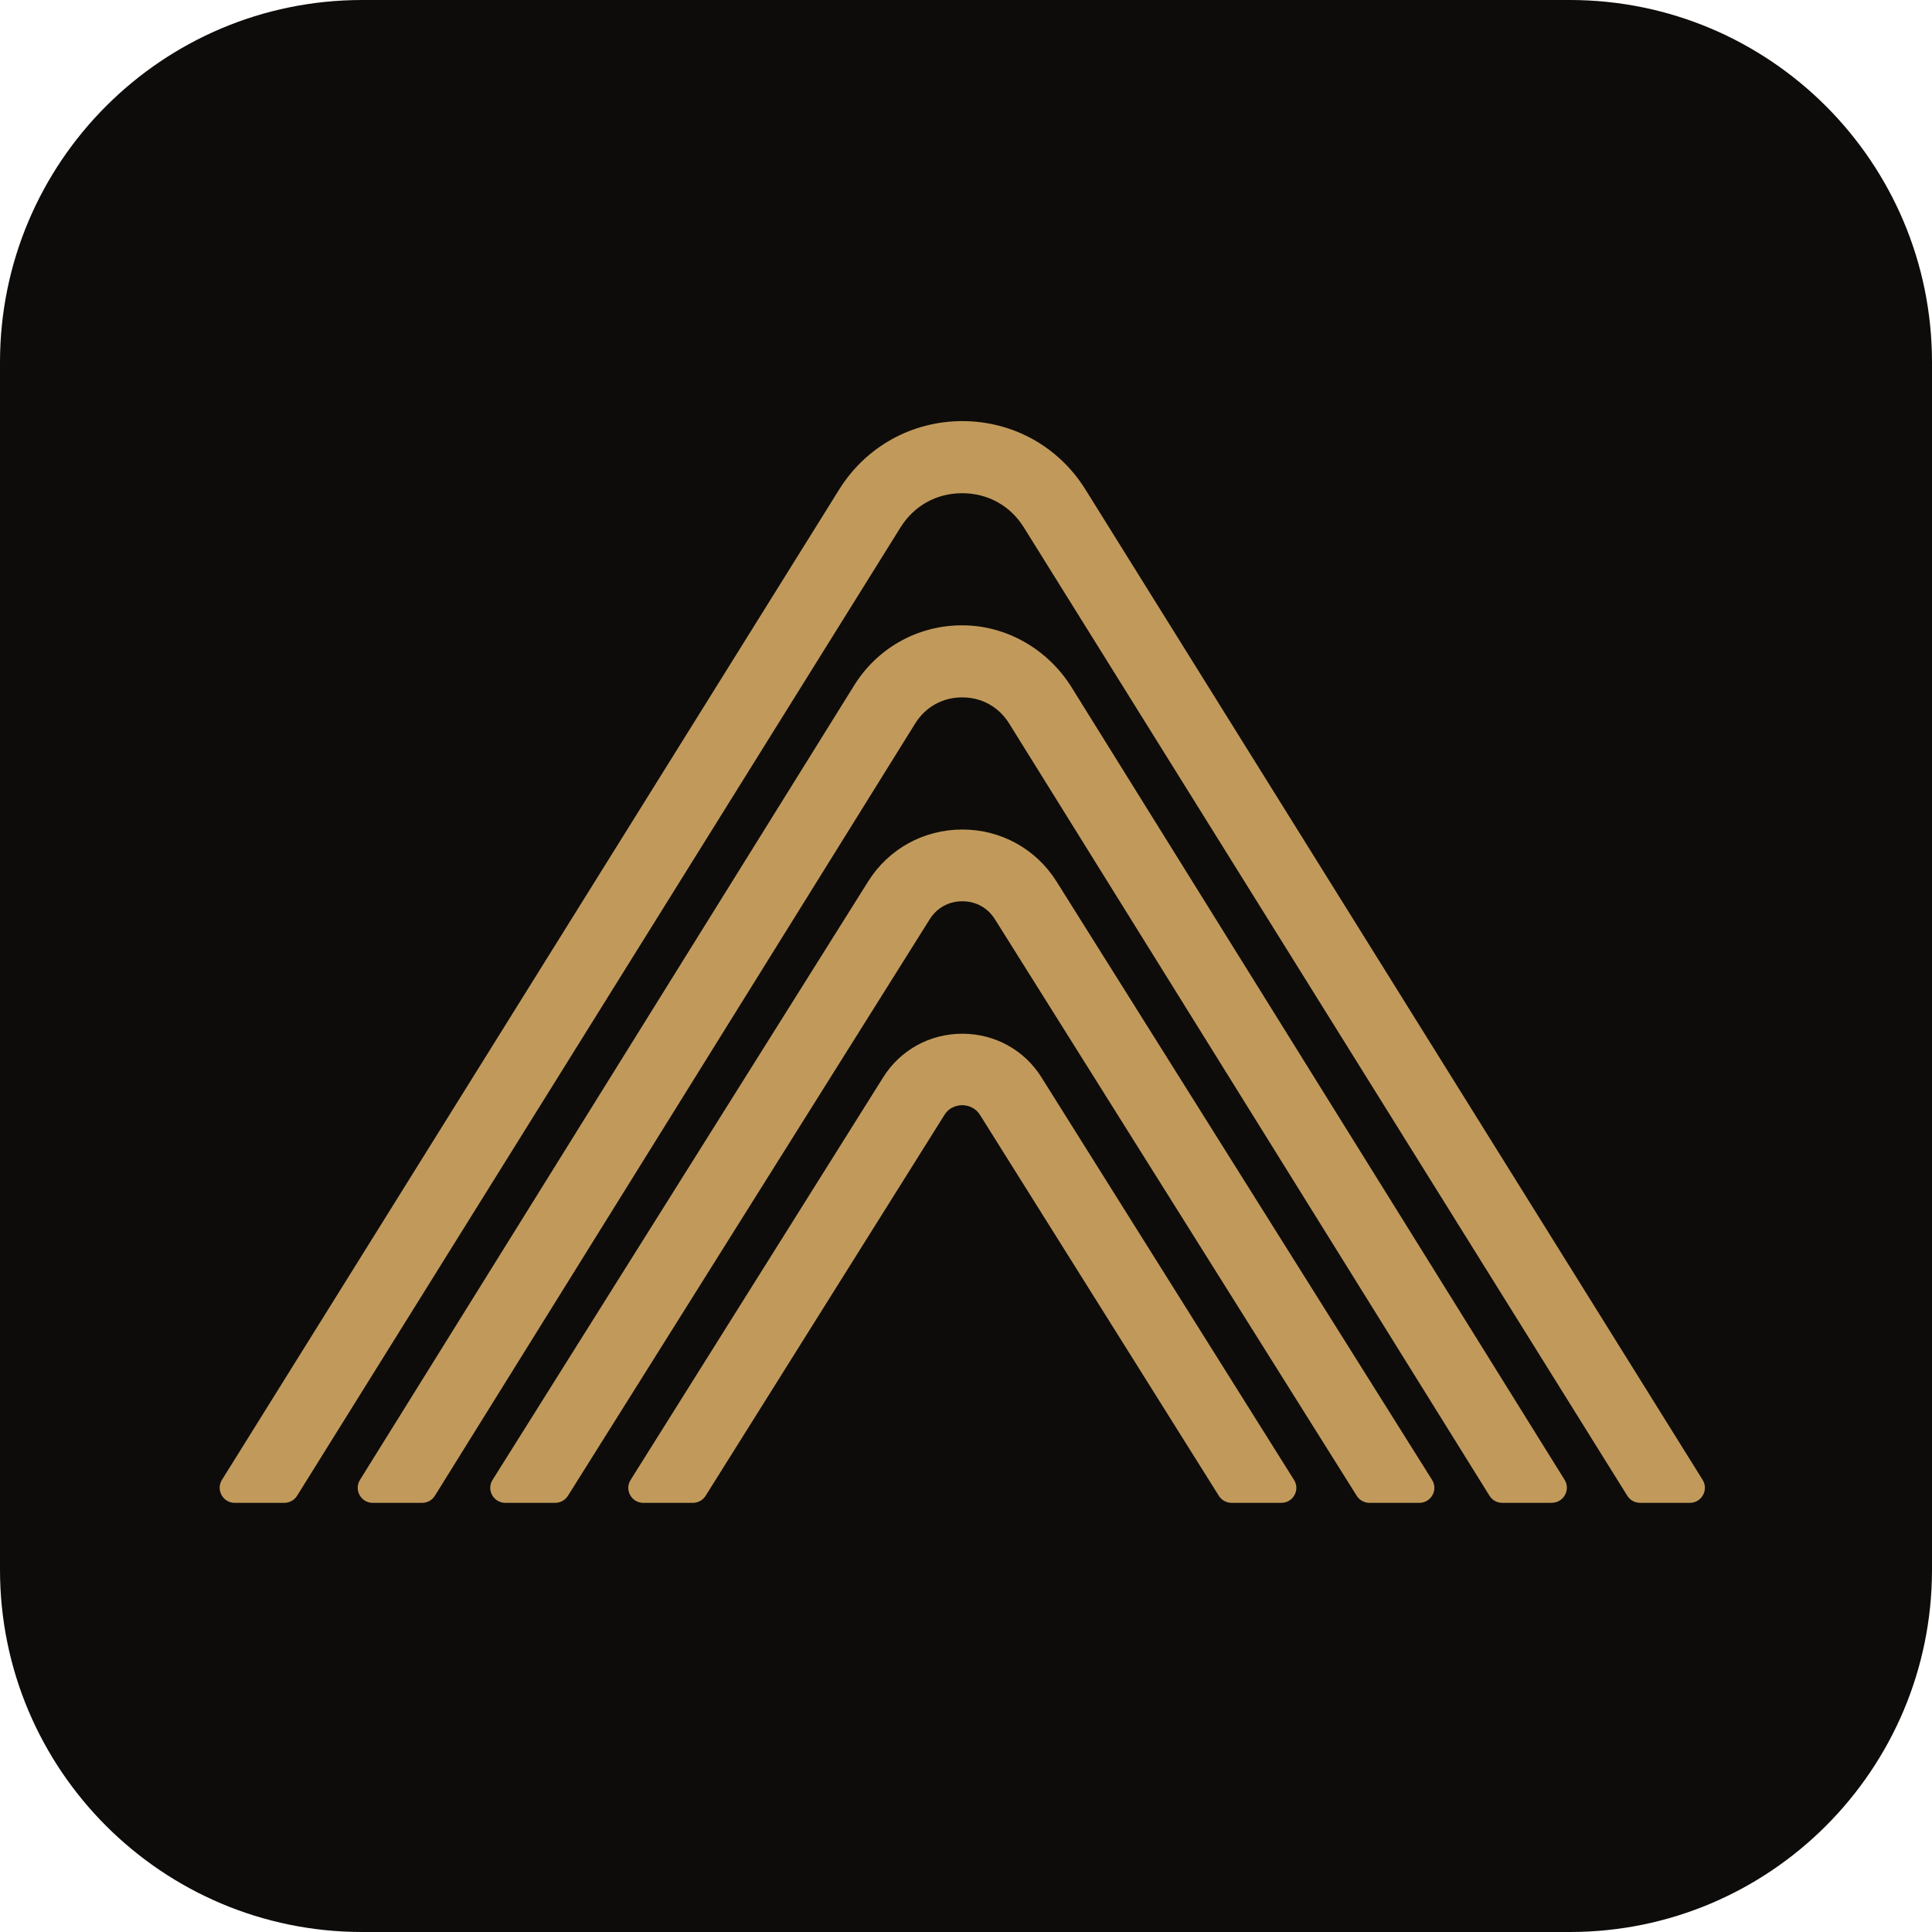
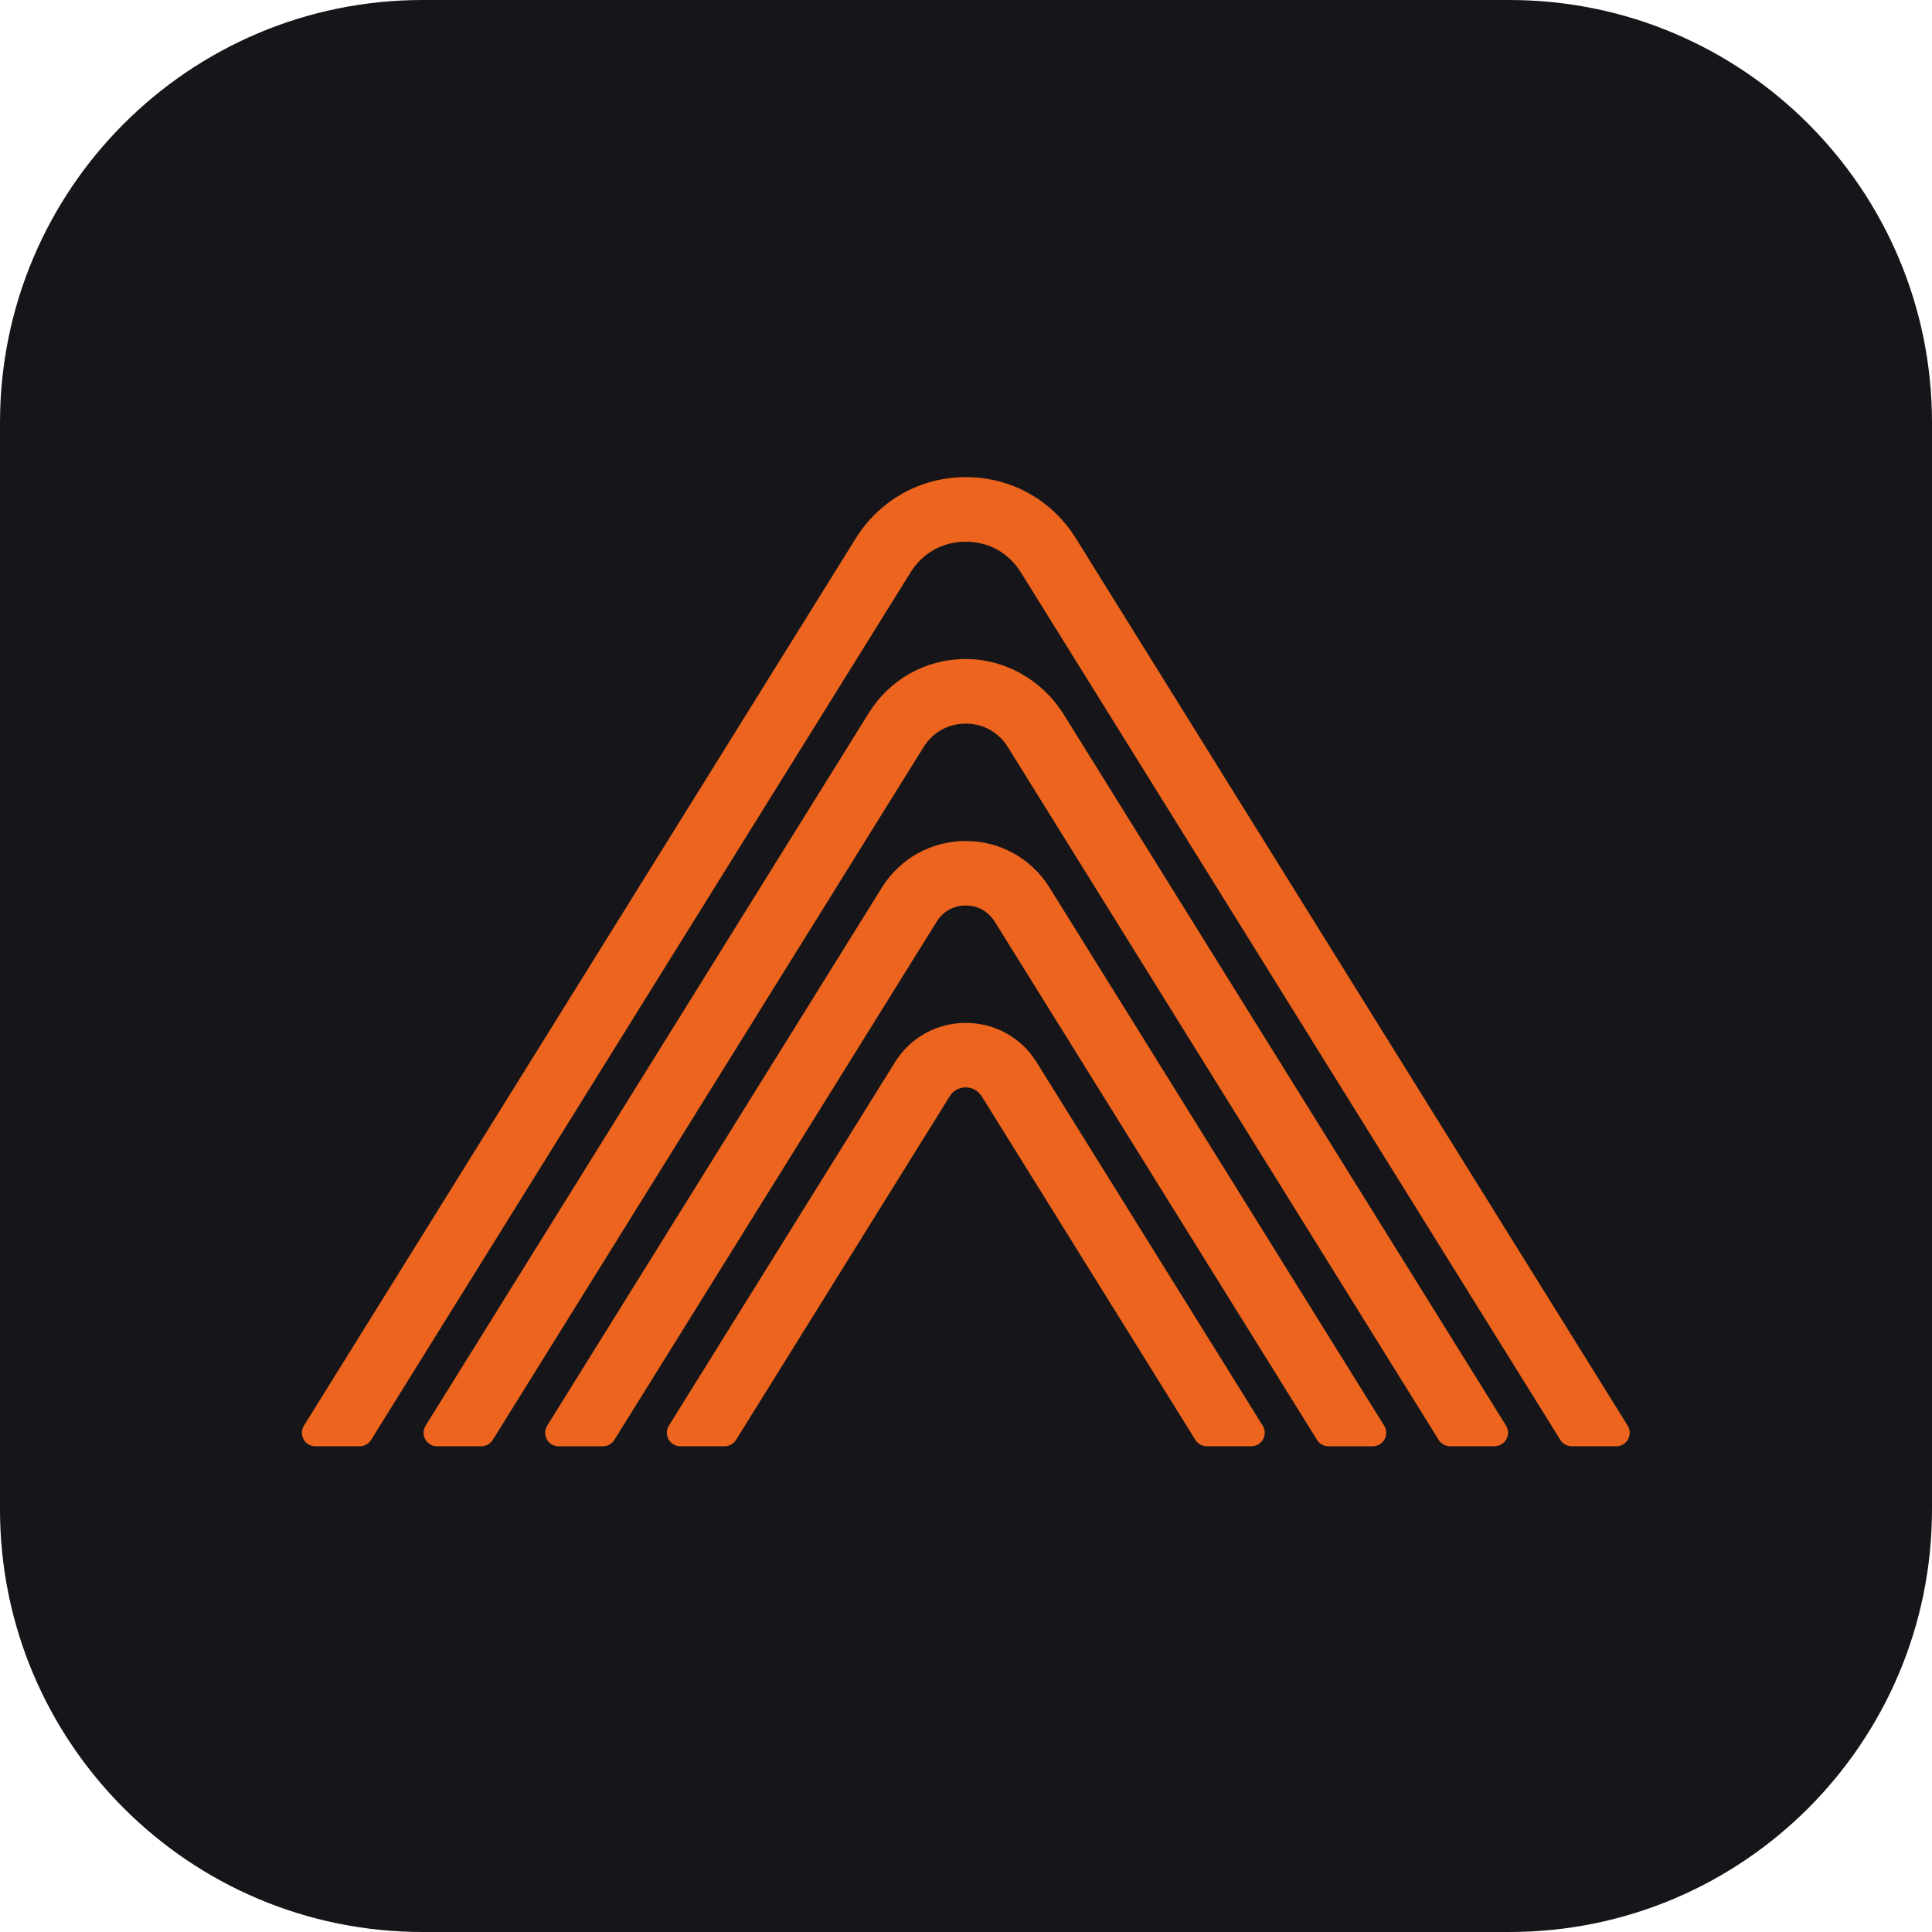
- <svg xmlns="http://www.w3.org/2000/svg" viewBox="0 0 128 128">
-   <rect width="128" height="128" rx="24" fill="#0e0c0a" />
-   <g transform="translate(39.4,27.9) scale(0.082)">
-     <path d="M554.569 873.994H514.625C510.446 873.994 506.52 871.884 504.291 868.317L311.385 560.676C306.851 553.492 299.784 552.713 296.947 552.713C294.136 552.713 286.968 553.467 282.51 560.676L89.604 868.317C87.375 871.884 83.449 873.994 79.27 873.994H39.326C29.777 873.994 23.951 863.569 28.991 855.531L233.093 530.181C246.923 508.076 270.833 494.963 297.023 494.963C323.239 494.963 347.124 508.076 360.954 530.181L565.055 855.531C570.096 863.569 564.295 873.994 554.721 873.994H554.569Z" fill="#c19a5b" />
-     <path d="M666.206 873.996H626.077C621.878 873.996 617.934 871.878 615.695 868.297L323.37 402.476C317.543 393.221 308.026 387.951 297.033 387.951C286.066 387.951 276.447 393.221 270.696 402.476L-21.629 868.297C-23.868 871.878 -27.812 873.996 -32.011 873.996H-72.139C-81.733 873.996 -87.585 863.53 -82.521 855.461L220.975 371.887C237.438 345.635 265.836 329.975 297.033 329.975C312.632 329.975 327.467 333.884 340.597 341.122C353.625 348.334 364.873 358.799 373.092 371.887L676.562 855.461C681.651 863.53 675.799 873.996 666.206 873.996Z" fill="#c19a5b" />
-     <path d="M773.154 873.998H733.294C729.124 873.998 725.206 871.875 722.982 868.287L334.821 244.229C326.48 230.861 312.679 223.205 296.907 223.205C281.135 223.205 267.36 230.861 258.993 244.229L-129.143 868.287C-131.367 871.875 -135.285 873.998 -139.455 873.998H-179.315C-188.844 873.998 -194.658 863.511 -189.628 855.424L209.68 213.476C228.157 183.759 259.853 165.691 294.784 165.009C331.585 164.251 365.834 183.835 385.322 215.093L783.619 855.349C788.648 863.435 782.86 873.922 773.306 873.922L773.154 873.998Z" fill="#c19a5b" />
-     <path d="M884.642 873.999H844.655C840.471 873.999 836.541 871.874 834.31 868.281L346.734 85.879C335.806 68.318 317.676 58.248 296.909 58.248C276.142 58.248 258.038 68.318 247.084 85.879L-240.466 868.281C-242.697 871.874 -246.627 873.999 -250.811 873.999H-290.798C-300.357 873.999 -306.189 863.499 -301.143 855.401L197.64 55.085C219.167 20.647 256.263 -0.001 297.011 -0.001C337.784 -0.001 374.854 20.546 396.382 55.085L895.139 855.401C900.185 863.499 894.379 873.999 884.819 873.999H884.642Z" fill="#c19a5b" />
+ <svg xmlns="http://www.w3.org/2000/svg" width="128" height="128" viewBox="0 0 128 128">
+   <rect width="128" height="128" rx="28" fill="#16161A" />
+   <g transform="translate(20.00,31.61) scale(0.6111)">
+     <path d="M102.909 105.071H98.112C97.61 105.071 97.139 104.816 96.871 104.384L73.704 67.129C73.159 66.259 72.31 66.165 71.97 66.165C71.632 66.165 70.771 66.256 70.236 67.129L47.069 104.384C46.801 104.816 46.329 105.071 45.827 105.071H41.03C39.883 105.071 39.184 103.809 39.789 102.835L64.301 63.436C65.962 60.759 68.834 59.172 71.979 59.172C75.127 59.172 77.996 60.759 79.657 63.436L104.169 102.835C104.774 103.809 104.077 105.071 102.927 105.071H102.909Z" fill="#EC641D" />
+     <path d="M116.102 105.074H111.305C110.803 105.074 110.332 104.819 110.064 104.387L75.119 48.197C74.422 47.08 73.284 46.444 71.97 46.444C70.659 46.444 69.509 47.08 68.822 48.197L33.876 104.387C33.608 104.819 33.137 105.074 32.635 105.074H27.838C26.691 105.074 25.991 103.812 26.597 102.839L62.878 44.507C64.846 41.34 68.241 39.451 71.97 39.451C73.835 39.451 75.608 39.922 77.178 40.795C78.735 41.666 80.08 42.928 81.062 44.507L117.341 102.839C117.949 103.812 117.249 105.074 116.102 105.074Z" fill="#EC641D" />
+     <path d="M129.286 105.071H124.489C123.987 105.071 123.516 104.815 123.248 104.383L76.533 29.26C75.529 27.651 73.868 26.729 71.97 26.729C70.072 26.729 68.414 27.651 67.407 29.26L20.695 104.383C20.428 104.815 19.956 105.071 19.454 105.071H14.657C13.51 105.071 12.811 103.809 13.416 102.835L61.472 25.558C63.696 21.981 67.511 19.806 71.715 19.724C76.144 19.632 80.266 21.99 82.611 25.753L130.546 102.826C131.151 103.799 130.454 105.062 129.304 105.062L129.286 105.071Z" fill="#EC641D" />
+     <path d="M142.479 105.071H137.681C137.179 105.071 136.708 104.816 136.44 104.384L77.947 10.324C76.636 8.213 74.461 7.003 71.97 7.003C69.478 7.003 67.306 8.213 65.992 10.324L7.502 104.384C7.234 104.816 6.763 105.071 6.261 105.071H1.464C0.317 105.071 -0.383 103.809 0.223 102.835L60.06 6.622C62.643 2.482 67.094 0 71.982 0C76.873 0 81.321 2.47 83.903 6.622L143.738 102.835C144.343 103.809 143.647 105.071 142.5 105.071H142.479Z" fill="#EC641D" />
  </g>
</svg>
